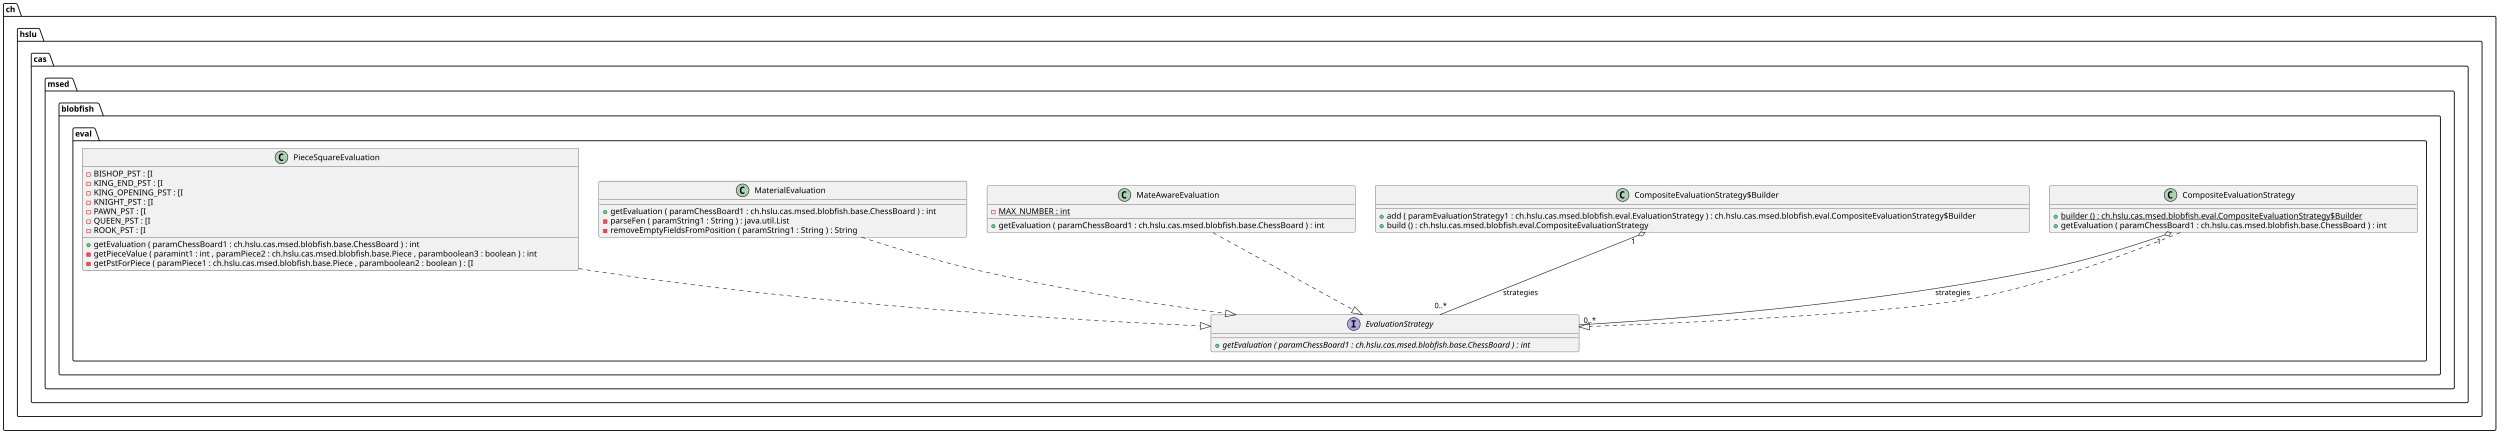
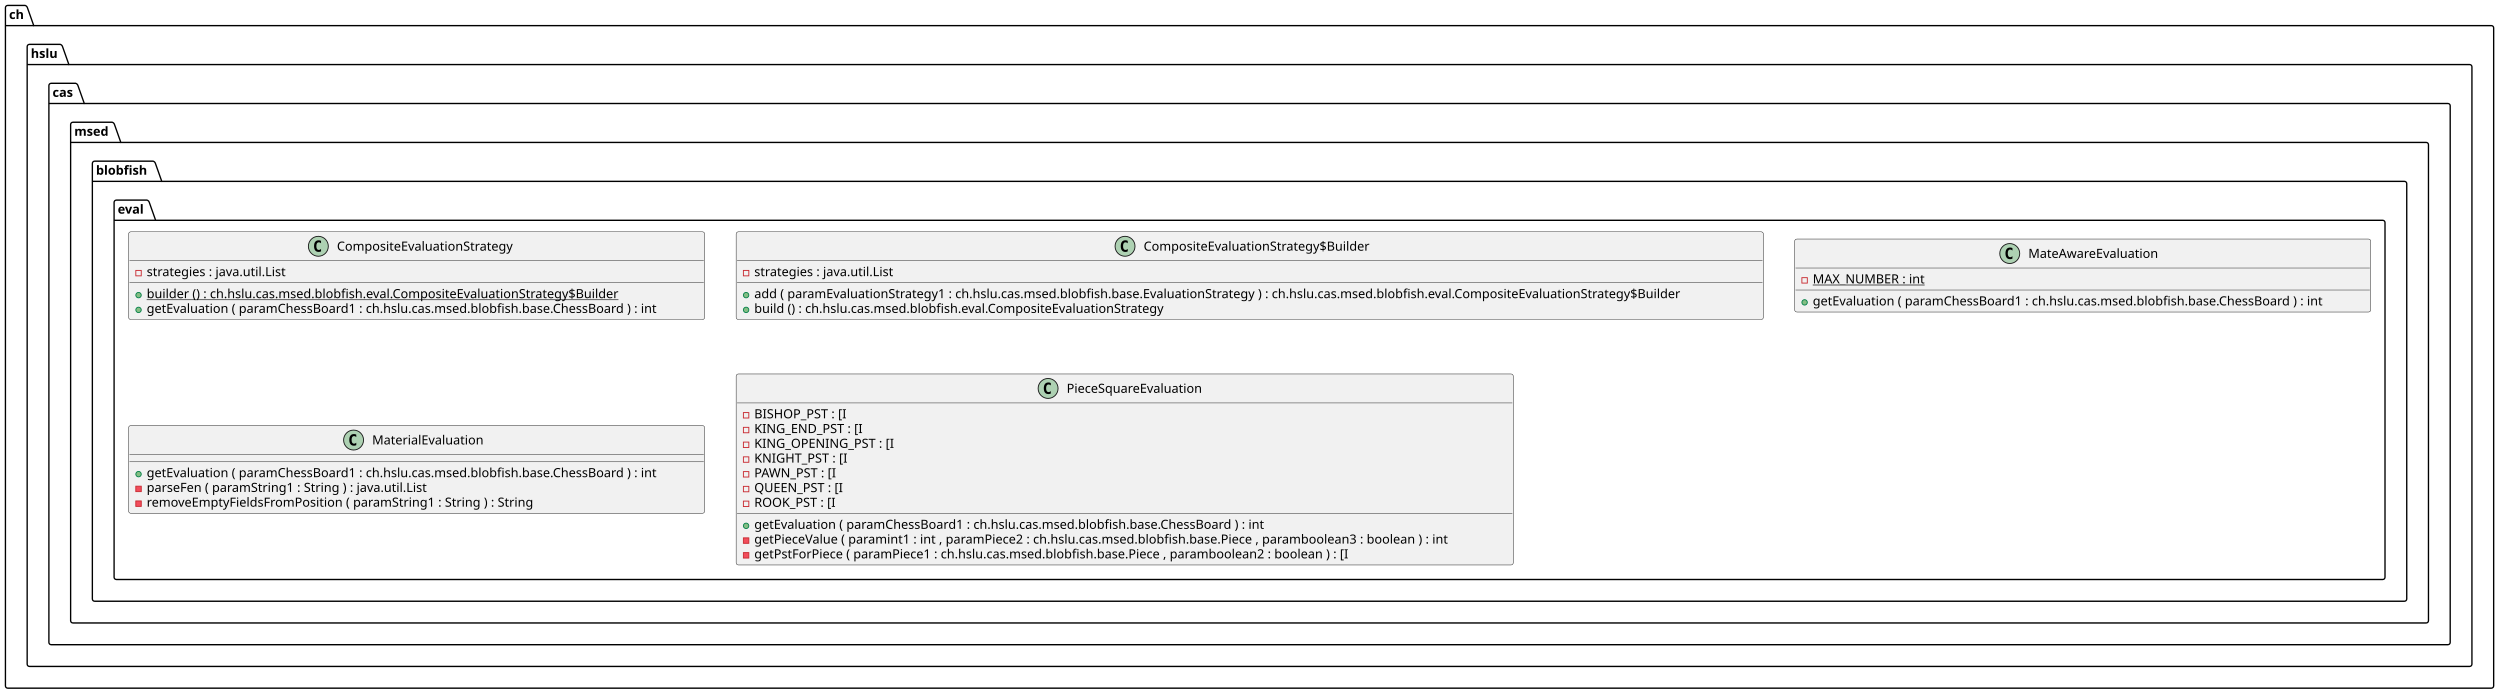
- <svg xmlns="http://www.w3.org/2000/svg" contentStyleType="text/css" data-diagram-type="CLASS" height="751px" preserveAspectRatio="none" style="width:4321px;height:751px;background:#FFFFFF;" version="1.1" viewBox="0 0 4321 751" width="4321px" zoomAndPan="magnify">
+ <svg xmlns="http://www.w3.org/2000/svg" contentStyleType="text/css" data-diagram-type="CLASS" height="767px" preserveAspectRatio="none" style="width:2761px;height:767px;background:#FFFFFF;" version="1.1" viewBox="0 0 2761 767" width="2761px" zoomAndPan="magnify">
  <defs />
  <g>
    <g class="cluster" data-entity="ch" data-source-line="2" data-uid="ent0003" id="cluster_ch">
-       <path d="M8.5,6 L27.766,6 A3.75,3.75 0 0 1 30.266,8.5 L37.266,28.297 L4311.5,28.297 A2.5,2.5 0 0 1 4314,30.797 L4314,741.5 A2.5,2.5 0 0 1 4311.5,744 L8.5,744 A2.5,2.5 0 0 1 6,741.5 L6,8.5 A2.5,2.5 0 0 1 8.5,6" fill="none" style="stroke:#000000;stroke-width:1.5;" />
+       <path d="M8.5,6 L27.766,6 A3.75,3.75 0 0 1 30.266,8.5 L37.266,28.297 L2751.5,28.297 A2.5,2.5 0 0 1 2754,30.797 L2754,757.5 A2.5,2.5 0 0 1 2751.5,760 L8.5,760 A2.5,2.5 0 0 1 6,757.5 L6,8.5 A2.5,2.5 0 0 1 8.5,6" fill="none" style="stroke:#000000;stroke-width:1.5;" />
      <line style="stroke:#000000;stroke-width:1.5;" x1="6" x2="37.266" y1="28.297" y2="28.297" />
      <text fill="#000000" font-family="sans-serif" font-size="14" font-weight="bold" lengthAdjust="spacing" textLength="18.266" x="10" y="20.995">ch</text>
    </g>
    <g class="cluster" data-entity="hslu" data-source-line="2" data-uid="ent0004" id="cluster_hslu">
-       <path d="M32.5,49 L66.565,49 A3.75,3.75 0 0 1 69.065,51.5 L76.065,71.297 L4287.5,71.297 A2.5,2.5 0 0 1 4290,73.797 L4290,717.5 A2.5,2.5 0 0 1 4287.5,720 L32.5,720 A2.5,2.5 0 0 1 30,717.5 L30,51.5 A2.5,2.5 0 0 1 32.5,49" fill="none" style="stroke:#000000;stroke-width:1.5;" />
+       <path d="M32.5,49 L66.565,49 A3.75,3.75 0 0 1 69.065,51.5 L76.065,71.297 L2727.5,71.297 A2.5,2.5 0 0 1 2730,73.797 L2730,733.5 A2.5,2.5 0 0 1 2727.5,736 L32.5,736 A2.5,2.5 0 0 1 30,733.5 L30,51.5 A2.5,2.5 0 0 1 32.5,49" fill="none" style="stroke:#000000;stroke-width:1.5;" />
      <line style="stroke:#000000;stroke-width:1.5;" x1="30" x2="76.065" y1="71.297" y2="71.297" />
      <text fill="#000000" font-family="sans-serif" font-size="14" font-weight="bold" lengthAdjust="spacing" textLength="33.065" x="34" y="63.995">hslu</text>
    </g>
    <g class="cluster" data-entity="cas" data-source-line="2" data-uid="ent0005" id="cluster_cas">
-       <path d="M56.5,92 L83.579,92 A3.75,3.75 0 0 1 86.079,94.5 L93.079,114.297 L4263.5,114.297 A2.5,2.5 0 0 1 4266,116.797 L4266,693.5 A2.5,2.5 0 0 1 4263.5,696 L56.5,696 A2.5,2.5 0 0 1 54,693.5 L54,94.5 A2.5,2.5 0 0 1 56.5,92" fill="none" style="stroke:#000000;stroke-width:1.5;" />
+       <path d="M56.5,92 L83.579,92 A3.75,3.75 0 0 1 86.079,94.5 L93.079,114.297 L2703.5,114.297 A2.5,2.5 0 0 1 2706,116.797 L2706,709.5 A2.5,2.5 0 0 1 2703.5,712 L56.5,712 A2.5,2.5 0 0 1 54,709.5 L54,94.5 A2.5,2.5 0 0 1 56.5,92" fill="none" style="stroke:#000000;stroke-width:1.5;" />
      <line style="stroke:#000000;stroke-width:1.5;" x1="54" x2="93.079" y1="114.297" y2="114.297" />
      <text fill="#000000" font-family="sans-serif" font-size="14" font-weight="bold" lengthAdjust="spacing" textLength="26.079" x="58" y="106.995">cas</text>
    </g>
    <g class="cluster" data-entity="msed" data-source-line="2" data-uid="ent0006" id="cluster_msed">
-       <path d="M80.5,135 L123.938,135 A3.75,3.75 0 0 1 126.438,137.5 L133.438,157.297 L4239.5,157.297 A2.5,2.5 0 0 1 4242,159.797 L4242,669.5 A2.5,2.5 0 0 1 4239.5,672 L80.5,672 A2.5,2.5 0 0 1 78,669.5 L78,137.5 A2.5,2.5 0 0 1 80.5,135" fill="none" style="stroke:#000000;stroke-width:1.5;" />
+       <path d="M80.5,135 L123.938,135 A3.75,3.75 0 0 1 126.438,137.5 L133.438,157.297 L2679.5,157.297 A2.5,2.5 0 0 1 2682,159.797 L2682,685.5 A2.5,2.5 0 0 1 2679.5,688 L80.5,688 A2.5,2.5 0 0 1 78,685.5 L78,137.5 A2.5,2.5 0 0 1 80.5,135" fill="none" style="stroke:#000000;stroke-width:1.5;" />
      <line style="stroke:#000000;stroke-width:1.5;" x1="78" x2="133.438" y1="157.297" y2="157.297" />
      <text fill="#000000" font-family="sans-serif" font-size="14" font-weight="bold" lengthAdjust="spacing" textLength="42.438" x="82" y="149.995">msed</text>
    </g>
    <g class="cluster" data-entity="blobfish" data-source-line="2" data-uid="ent0007" id="cluster_blobfish">
-       <path d="M104.5,178 L169.149,178 A3.75,3.75 0 0 1 171.649,180.5 L178.649,200.297 L4215.5,200.297 A2.5,2.5 0 0 1 4218,202.797 L4218,645.5 A2.5,2.5 0 0 1 4215.5,648 L104.5,648 A2.5,2.5 0 0 1 102,645.5 L102,180.5 A2.5,2.5 0 0 1 104.5,178" fill="none" style="stroke:#000000;stroke-width:1.5;" />
+       <path d="M104.5,178 L169.149,178 A3.75,3.75 0 0 1 171.649,180.5 L178.649,200.297 L2655.5,200.297 A2.5,2.5 0 0 1 2658,202.797 L2658,661.5 A2.5,2.5 0 0 1 2655.5,664 L104.5,664 A2.5,2.5 0 0 1 102,661.5 L102,180.5 A2.5,2.5 0 0 1 104.5,178" fill="none" style="stroke:#000000;stroke-width:1.5;" />
      <line style="stroke:#000000;stroke-width:1.5;" x1="102" x2="178.649" y1="200.297" y2="200.297" />
      <text fill="#000000" font-family="sans-serif" font-size="14" font-weight="bold" lengthAdjust="spacing" textLength="63.649" x="106" y="192.995">blobfish</text>
    </g>
    <g class="cluster" data-entity="eval" data-source-line="2" data-uid="ent0008" id="cluster_eval">
-       <path d="M128.5,221 L162.367,221 A3.75,3.75 0 0 1 164.867,223.5 L171.867,243.297 L4191.5,243.297 A2.5,2.5 0 0 1 4194,245.797 L4194,621.5 A2.5,2.5 0 0 1 4191.5,624 L128.5,624 A2.5,2.5 0 0 1 126,621.5 L126,223.5 A2.5,2.5 0 0 1 128.5,221" fill="none" style="stroke:#000000;stroke-width:1.5;" />
+       <path d="M128.5,221 L162.367,221 A3.75,3.75 0 0 1 164.867,223.5 L171.867,243.297 L2631.5,243.297 A2.5,2.5 0 0 1 2634,245.797 L2634,637.5 A2.5,2.5 0 0 1 2631.5,640 L128.5,640 A2.5,2.5 0 0 1 126,637.5 L126,223.5 A2.5,2.5 0 0 1 128.5,221" fill="none" style="stroke:#000000;stroke-width:1.5;" />
      <line style="stroke:#000000;stroke-width:1.5;" x1="126" x2="171.867" y1="243.297" y2="243.297" />
      <text fill="#000000" font-family="sans-serif" font-size="14" font-weight="bold" lengthAdjust="spacing" textLength="32.867" x="130" y="235.995">eval</text>
    </g>
    <g class="entity" data-entity="CompositeEvaluationStrategy" data-source-line="2" data-uid="ent0002" id="entity_CompositeEvaluationStrategy">
-       <rect fill="#F1F1F1" height="80.594" rx="2.5" ry="2.5" style="stroke:#181818;stroke-width:0.5;" width="636.237" x="3542" y="321" />
-       <ellipse cx="3751.583" cy="337" fill="#ADD1B2" rx="11" ry="11" style="stroke:#181818;stroke-width:1;" />
-       <path d="M3754.552,342.641 Q3753.974,342.938 3753.333,343.078 Q3752.692,343.234 3751.989,343.234 Q3749.489,343.234 3748.161,341.594 Q3746.849,339.938 3746.849,336.812 Q3746.849,333.688 3748.161,332.031 Q3749.489,330.375 3751.989,330.375 Q3752.692,330.375 3753.333,330.531 Q3753.989,330.688 3754.552,330.984 L3754.552,333.703 Q3753.927,333.125 3753.333,332.859 Q3752.739,332.578 3752.114,332.578 Q3750.771,332.578 3750.083,333.656 Q3749.396,334.719 3749.396,336.812 Q3749.396,338.906 3750.083,339.984 Q3750.771,341.047 3752.114,341.047 Q3752.739,341.047 3753.333,340.781 Q3753.927,340.5 3754.552,339.922 L3754.552,342.641 Z " fill="#000000" />
-       <text fill="#000000" font-family="sans-serif" font-size="14" lengthAdjust="spacing" textLength="208.571" x="3772.083" y="341.847">CompositeEvaluationStrategy</text>
-       <line style="stroke:#181818;stroke-width:0.5;" x1="3543" x2="4177.237" y1="353" y2="353" />
-       <line style="stroke:#181818;stroke-width:0.5;" x1="3543" x2="4177.237" y1="361" y2="361" />
-       <ellipse cx="3553" cy="374.648" fill="#84BE84" rx="3" ry="3" style="stroke:#038048;stroke-width:1;" />
-       <text fill="#000000" font-family="sans-serif" font-size="14" lengthAdjust="spacing" text-decoration="underline" textLength="563.562" x="3562" y="377.995">builder () : ch.hslu.cas.msed.blobfish.eval.CompositeEvaluationStrategy$Builder</text>
-       <ellipse cx="3553" cy="390.945" fill="#84BE84" rx="3" ry="3" style="stroke:#038048;stroke-width:1;" />
-       <text fill="#000000" font-family="sans-serif" font-size="14" lengthAdjust="spacing" textLength="610.237" x="3562" y="394.292">getEvaluation ( paramChessBoard1 : ch.hslu.cas.msed.blobfish.base.ChessBoard ) : int</text>
+       <rect fill="#F1F1F1" height="96.891" rx="2.5" ry="2.5" style="stroke:#181818;stroke-width:0.5;" width="636.237" x="142" y="256" />
+       <ellipse cx="351.583" cy="272" fill="#ADD1B2" rx="11" ry="11" style="stroke:#181818;stroke-width:1;" />
+       <path d="M354.552,277.641 Q353.974,277.938 353.333,278.078 Q352.692,278.234 351.989,278.234 Q349.489,278.234 348.161,276.594 Q346.849,274.938 346.849,271.812 Q346.849,268.688 348.161,267.031 Q349.489,265.375 351.989,265.375 Q352.692,265.375 353.333,265.531 Q353.989,265.688 354.552,265.984 L354.552,268.703 Q353.927,268.125 353.333,267.859 Q352.739,267.578 352.114,267.578 Q350.771,267.578 350.083,268.656 Q349.396,269.719 349.396,271.812 Q349.396,273.906 350.083,274.984 Q350.771,276.047 352.114,276.047 Q352.739,276.047 353.333,275.781 Q353.927,275.5 354.552,274.922 L354.552,277.641 Z " fill="#000000" />
+       <text fill="#000000" font-family="sans-serif" font-size="14" lengthAdjust="spacing" textLength="208.571" x="372.083" y="276.847">CompositeEvaluationStrategy</text>
+       <line style="stroke:#181818;stroke-width:0.5;" x1="143" x2="777.237" y1="288" y2="288" />
+       <rect fill="none" height="6" style="stroke:#C82930;stroke-width:1;" width="6" x="150" y="298.648" />
+       <text fill="#000000" font-family="sans-serif" font-size="14" lengthAdjust="spacing" textLength="168.369" x="162" y="304.995">strategies : java.util.List</text>
+       <line style="stroke:#181818;stroke-width:0.5;" x1="143" x2="777.237" y1="312.297" y2="312.297" />
+       <ellipse cx="153" cy="325.945" fill="#84BE84" rx="3" ry="3" style="stroke:#038048;stroke-width:1;" />
+       <text fill="#000000" font-family="sans-serif" font-size="14" lengthAdjust="spacing" text-decoration="underline" textLength="563.562" x="162" y="329.292">builder () : ch.hslu.cas.msed.blobfish.eval.CompositeEvaluationStrategy$Builder</text>
+       <ellipse cx="153" cy="342.242" fill="#84BE84" rx="3" ry="3" style="stroke:#038048;stroke-width:1;" />
+       <text fill="#000000" font-family="sans-serif" font-size="14" lengthAdjust="spacing" textLength="610.237" x="162" y="345.589">getEvaluation ( paramChessBoard1 : ch.hslu.cas.msed.blobfish.base.ChessBoard ) : int</text>
    </g>
-     <g class="entity" data-entity="CompositeEvaluationStrategy.Builder" data-source-line="8" data-uid="ent0009" id="entity_CompositeEvaluationStrategy.Builder">
-       <rect fill="#F1F1F1" height="80.594" rx="2.5" ry="2.5" style="stroke:#181818;stroke-width:0.5;" width="1130.476" x="2377" y="321" />
-       <ellipse cx="2804.492" cy="337" fill="#ADD1B2" rx="11" ry="11" style="stroke:#181818;stroke-width:1;" />
-       <path d="M2807.461,342.641 Q2806.883,342.938 2806.242,343.078 Q2805.602,343.234 2804.898,343.234 Q2802.398,343.234 2801.07,341.594 Q2799.758,339.938 2799.758,336.812 Q2799.758,333.688 2801.07,332.031 Q2802.398,330.375 2804.898,330.375 Q2805.602,330.375 2806.242,330.531 Q2806.898,330.688 2807.461,330.984 L2807.461,333.703 Q2806.836,333.125 2806.242,332.859 Q2805.648,332.578 2805.023,332.578 Q2803.68,332.578 2802.992,333.656 Q2802.305,334.719 2802.305,336.812 Q2802.305,338.906 2802.992,339.984 Q2803.68,341.047 2805.023,341.047 Q2805.648,341.047 2806.242,340.781 Q2806.836,340.5 2807.461,339.922 L2807.461,342.641 Z " fill="#000000" />
-       <text fill="#000000" font-family="sans-serif" font-size="14" lengthAdjust="spacing" textLength="266.991" x="2824.992" y="341.847">CompositeEvaluationStrategy$Builder</text>
-       <line style="stroke:#181818;stroke-width:0.5;" x1="2378" x2="3506.476" y1="353" y2="353" />
-       <line style="stroke:#181818;stroke-width:0.5;" x1="2378" x2="3506.476" y1="361" y2="361" />
-       <ellipse cx="2388" cy="374.648" fill="#84BE84" rx="3" ry="3" style="stroke:#038048;stroke-width:1;" />
-       <text fill="#000000" font-family="sans-serif" font-size="14" lengthAdjust="spacing" textLength="1104.476" x="2397" y="377.995">add ( paramEvaluationStrategy1 : ch.hslu.cas.msed.blobfish.eval.EvaluationStrategy ) : ch.hslu.cas.msed.blobfish.eval.CompositeEvaluationStrategy$Builder</text>
-       <ellipse cx="2388" cy="390.945" fill="#84BE84" rx="3" ry="3" style="stroke:#038048;stroke-width:1;" />
-       <text fill="#000000" font-family="sans-serif" font-size="14" lengthAdjust="spacing" textLength="490.772" x="2397" y="394.292">build () : ch.hslu.cas.msed.blobfish.eval.CompositeEvaluationStrategy</text>
+     <g class="entity" data-entity="CompositeEvaluationStrategy.Builder" data-source-line="9" data-uid="ent0009" id="entity_CompositeEvaluationStrategy.Builder">
+       <rect fill="#F1F1F1" height="96.891" rx="2.5" ry="2.5" style="stroke:#181818;stroke-width:0.5;" width="1134.481" x="813" y="256" />
+       <ellipse cx="1242.495" cy="272" fill="#ADD1B2" rx="11" ry="11" style="stroke:#181818;stroke-width:1;" />
+       <path d="M1245.464,277.641 Q1244.886,277.938 1244.245,278.078 Q1243.604,278.234 1242.901,278.234 Q1240.401,278.234 1239.073,276.594 Q1237.761,274.938 1237.761,271.812 Q1237.761,268.688 1239.073,267.031 Q1240.401,265.375 1242.901,265.375 Q1243.604,265.375 1244.245,265.531 Q1244.901,265.688 1245.464,265.984 L1245.464,268.703 Q1244.839,268.125 1244.245,267.859 Q1243.651,267.578 1243.026,267.578 Q1241.683,267.578 1240.995,268.656 Q1240.308,269.719 1240.308,271.812 Q1240.308,273.906 1240.995,274.984 Q1241.683,276.047 1243.026,276.047 Q1243.651,276.047 1244.245,275.781 Q1244.839,275.5 1245.464,274.922 L1245.464,277.641 Z " fill="#000000" />
+       <text fill="#000000" font-family="sans-serif" font-size="14" lengthAdjust="spacing" textLength="266.991" x="1262.995" y="276.847">CompositeEvaluationStrategy$Builder</text>
+       <line style="stroke:#181818;stroke-width:0.5;" x1="814" x2="1946.481" y1="288" y2="288" />
+       <rect fill="none" height="6" style="stroke:#C82930;stroke-width:1;" width="6" x="821" y="298.648" />
+       <text fill="#000000" font-family="sans-serif" font-size="14" lengthAdjust="spacing" textLength="168.369" x="833" y="304.995">strategies : java.util.List</text>
+       <line style="stroke:#181818;stroke-width:0.5;" x1="814" x2="1946.481" y1="312.297" y2="312.297" />
+       <ellipse cx="824" cy="325.945" fill="#84BE84" rx="3" ry="3" style="stroke:#038048;stroke-width:1;" />
+       <text fill="#000000" font-family="sans-serif" font-size="14" lengthAdjust="spacing" textLength="1108.481" x="833" y="329.292">add ( paramEvaluationStrategy1 : ch.hslu.cas.msed.blobfish.base.EvaluationStrategy ) : ch.hslu.cas.msed.blobfish.eval.CompositeEvaluationStrategy$Builder</text>
+       <ellipse cx="824" cy="342.242" fill="#84BE84" rx="3" ry="3" style="stroke:#038048;stroke-width:1;" />
+       <text fill="#000000" font-family="sans-serif" font-size="14" lengthAdjust="spacing" textLength="490.772" x="833" y="345.589">build () : ch.hslu.cas.msed.blobfish.eval.CompositeEvaluationStrategy</text>
    </g>
-     <g class="entity" data-entity="EvaluationStrategy" data-source-line="14" data-uid="ent0010" id="entity_EvaluationStrategy">
-       <rect fill="#F1F1F1" height="64.297" rx="2.5" ry="2.5" style="stroke:#181818;stroke-width:0.5;" width="636.237" x="2093" y="544" />
-       <ellipse cx="2339.941" cy="560" fill="#B4A7E5" rx="11" ry="11" style="stroke:#181818;stroke-width:1;" />
-       <path d="M2335.863,555.766 L2335.863,553.609 L2343.254,553.609 L2343.254,555.766 L2340.785,555.766 L2340.785,563.844 L2343.254,563.844 L2343.254,566 L2335.863,566 L2335.863,563.844 L2338.332,563.844 L2338.332,555.766 L2335.863,555.766 Z " fill="#000000" />
-       <text fill="#000000" font-family="sans-serif" font-size="14" font-style="italic" lengthAdjust="spacing" textLength="133.855" x="2360.441" y="564.847">EvaluationStrategy</text>
-       <line style="stroke:#181818;stroke-width:0.5;" x1="2094" x2="2728.237" y1="576" y2="576" />
-       <line style="stroke:#181818;stroke-width:0.5;" x1="2094" x2="2728.237" y1="584" y2="584" />
-       <ellipse cx="2104" cy="597.648" fill="#84BE84" rx="3" ry="3" style="stroke:#038048;stroke-width:1;" />
-       <text fill="#000000" font-family="sans-serif" font-size="14" font-style="italic" lengthAdjust="spacing" textLength="610.237" x="2113" y="600.995">getEvaluation ( paramChessBoard1 : ch.hslu.cas.msed.blobfish.base.ChessBoard ) : int</text>
+     <g class="entity" data-entity="MateAwareEvaluation" data-source-line="16" data-uid="ent0010" id="entity_MateAwareEvaluation">
+       <rect fill="#F1F1F1" height="80.594" rx="2.5" ry="2.5" style="stroke:#181818;stroke-width:0.5;" width="636.237" x="1982" y="264" />
+       <ellipse cx="2219.566" cy="280" fill="#ADD1B2" rx="11" ry="11" style="stroke:#181818;stroke-width:1;" />
+       <path d="M2222.535,285.641 Q2221.956,285.938 2221.316,286.078 Q2220.675,286.234 2219.972,286.234 Q2217.472,286.234 2216.144,284.594 Q2214.831,282.938 2214.831,279.812 Q2214.831,276.688 2216.144,275.031 Q2217.472,273.375 2219.972,273.375 Q2220.675,273.375 2221.316,273.531 Q2221.972,273.688 2222.535,273.984 L2222.535,276.703 Q2221.91,276.125 2221.316,275.859 Q2220.722,275.578 2220.097,275.578 Q2218.753,275.578 2218.066,276.656 Q2217.378,277.719 2217.378,279.812 Q2217.378,281.906 2218.066,282.984 Q2218.753,284.047 2220.097,284.047 Q2220.722,284.047 2221.316,283.781 Q2221.91,283.5 2222.535,282.922 L2222.535,285.641 Z " fill="#000000" />
+       <text fill="#000000" font-family="sans-serif" font-size="14" lengthAdjust="spacing" textLength="152.606" x="2240.066" y="284.847">MateAwareEvaluation</text>
+       <line style="stroke:#181818;stroke-width:0.5;" x1="1983" x2="2617.237" y1="296" y2="296" />
+       <rect fill="none" height="6" style="stroke:#C82930;stroke-width:1;" width="6" x="1990" y="306.648" />
+       <text fill="#000000" font-family="sans-serif" font-size="14" lengthAdjust="spacing" text-decoration="underline" textLength="131.093" x="2002" y="312.995">MAX_NUMBER : int</text>
+       <line style="stroke:#181818;stroke-width:0.5;" x1="1983" x2="2617.237" y1="320.297" y2="320.297" />
+       <ellipse cx="1993" cy="333.945" fill="#84BE84" rx="3" ry="3" style="stroke:#038048;stroke-width:1;" />
+       <text fill="#000000" font-family="sans-serif" font-size="14" lengthAdjust="spacing" textLength="610.237" x="2002" y="337.292">getEvaluation ( paramChessBoard1 : ch.hslu.cas.msed.blobfish.base.ChessBoard ) : int</text>
    </g>
-     <g class="entity" data-entity="MateAwareEvaluation" data-source-line="19" data-uid="ent0011" id="entity_MateAwareEvaluation">
-       <rect fill="#F1F1F1" height="80.594" rx="2.5" ry="2.5" style="stroke:#181818;stroke-width:0.5;" width="636.237" x="1706" y="321" />
-       <ellipse cx="1943.566" cy="337" fill="#ADD1B2" rx="11" ry="11" style="stroke:#181818;stroke-width:1;" />
-       <path d="M1946.535,342.641 Q1945.957,342.938 1945.316,343.078 Q1944.675,343.234 1943.972,343.234 Q1941.472,343.234 1940.144,341.594 Q1938.832,339.938 1938.832,336.812 Q1938.832,333.688 1940.144,332.031 Q1941.472,330.375 1943.972,330.375 Q1944.675,330.375 1945.316,330.531 Q1945.972,330.688 1946.535,330.984 L1946.535,333.703 Q1945.91,333.125 1945.316,332.859 Q1944.722,332.578 1944.097,332.578 Q1942.753,332.578 1942.066,333.656 Q1941.378,334.719 1941.378,336.812 Q1941.378,338.906 1942.066,339.984 Q1942.753,341.047 1944.097,341.047 Q1944.722,341.047 1945.316,340.781 Q1945.91,340.5 1946.535,339.922 L1946.535,342.641 Z " fill="#000000" />
-       <text fill="#000000" font-family="sans-serif" font-size="14" lengthAdjust="spacing" textLength="152.606" x="1964.066" y="341.847">MateAwareEvaluation</text>
-       <line style="stroke:#181818;stroke-width:0.5;" x1="1707" x2="2341.237" y1="353" y2="353" />
-       <rect fill="none" height="6" style="stroke:#C82930;stroke-width:1;" width="6" x="1714" y="363.648" />
-       <text fill="#000000" font-family="sans-serif" font-size="14" lengthAdjust="spacing" text-decoration="underline" textLength="131.093" x="1726" y="369.995">MAX_NUMBER : int</text>
-       <line style="stroke:#181818;stroke-width:0.5;" x1="1707" x2="2341.237" y1="377.297" y2="377.297" />
-       <ellipse cx="1717" cy="390.945" fill="#84BE84" rx="3" ry="3" style="stroke:#038048;stroke-width:1;" />
-       <text fill="#000000" font-family="sans-serif" font-size="14" lengthAdjust="spacing" textLength="610.237" x="1726" y="394.292">getEvaluation ( paramChessBoard1 : ch.hslu.cas.msed.blobfish.base.ChessBoard ) : int</text>
+     <g class="entity" data-entity="MaterialEvaluation" data-source-line="22" data-uid="ent0011" id="entity_MaterialEvaluation">
+       <rect fill="#F1F1F1" height="96.891" rx="2.5" ry="2.5" style="stroke:#181818;stroke-width:0.5;" width="636.237" x="142" y="470" />
+       <ellipse cx="390.497" cy="486" fill="#ADD1B2" rx="11" ry="11" style="stroke:#181818;stroke-width:1;" />
+       <path d="M393.465,491.641 Q392.887,491.938 392.247,492.078 Q391.606,492.234 390.903,492.234 Q388.403,492.234 387.075,490.594 Q385.762,488.938 385.762,485.812 Q385.762,482.688 387.075,481.031 Q388.403,479.375 390.903,479.375 Q391.606,479.375 392.247,479.531 Q392.903,479.688 393.465,479.984 L393.465,482.703 Q392.84,482.125 392.247,481.859 Q391.653,481.578 391.028,481.578 Q389.684,481.578 388.997,482.656 Q388.309,483.719 388.309,485.812 Q388.309,487.906 388.997,488.984 Q389.684,490.047 391.028,490.047 Q391.653,490.047 392.247,489.781 Q392.84,489.5 393.465,488.922 L393.465,491.641 Z " fill="#000000" />
+       <text fill="#000000" font-family="sans-serif" font-size="14" lengthAdjust="spacing" textLength="130.744" x="410.997" y="490.847">MaterialEvaluation</text>
+       <line style="stroke:#181818;stroke-width:0.5;" x1="143" x2="777.237" y1="502" y2="502" />
+       <line style="stroke:#181818;stroke-width:0.5;" x1="143" x2="777.237" y1="510" y2="510" />
+       <ellipse cx="153" cy="523.648" fill="#84BE84" rx="3" ry="3" style="stroke:#038048;stroke-width:1;" />
+       <text fill="#000000" font-family="sans-serif" font-size="14" lengthAdjust="spacing" textLength="610.237" x="162" y="526.995">getEvaluation ( paramChessBoard1 : ch.hslu.cas.msed.blobfish.base.ChessBoard ) : int</text>
+       <rect fill="#F24D5C" height="6" style="stroke:#C82930;stroke-width:1;" width="6" x="150" y="536.945" />
+       <text fill="#000000" font-family="sans-serif" font-size="14" lengthAdjust="spacing" textLength="338.933" x="162" y="543.292">parseFen ( paramString1 : String ) : java.util.List</text>
+       <rect fill="#F24D5C" height="6" style="stroke:#C82930;stroke-width:1;" width="6" x="150" y="553.242" />
+       <text fill="#000000" font-family="sans-serif" font-size="14" lengthAdjust="spacing" textLength="461.46" x="162" y="559.589">removeEmptyFieldsFromPosition ( paramString1 : String ) : String</text>
    </g>
-     <g class="entity" data-entity="MaterialEvaluation" data-source-line="25" data-uid="ent0012" id="entity_MaterialEvaluation">
-       <rect fill="#F1F1F1" height="96.891" rx="2.5" ry="2.5" style="stroke:#181818;stroke-width:0.5;" width="636.237" x="1035" y="313" />
-       <ellipse cx="1283.497" cy="329" fill="#ADD1B2" rx="11" ry="11" style="stroke:#181818;stroke-width:1;" />
-       <path d="M1286.465,334.641 Q1285.887,334.938 1285.247,335.078 Q1284.606,335.234 1283.903,335.234 Q1281.403,335.234 1280.075,333.594 Q1278.762,331.938 1278.762,328.812 Q1278.762,325.688 1280.075,324.031 Q1281.403,322.375 1283.903,322.375 Q1284.606,322.375 1285.247,322.531 Q1285.903,322.688 1286.465,322.984 L1286.465,325.703 Q1285.84,325.125 1285.247,324.859 Q1284.653,324.578 1284.028,324.578 Q1282.684,324.578 1281.997,325.656 Q1281.309,326.719 1281.309,328.812 Q1281.309,330.906 1281.997,331.984 Q1282.684,333.047 1284.028,333.047 Q1284.653,333.047 1285.247,332.781 Q1285.84,332.5 1286.465,331.922 L1286.465,334.641 Z " fill="#000000" />
-       <text fill="#000000" font-family="sans-serif" font-size="14" lengthAdjust="spacing" textLength="130.744" x="1303.997" y="333.847">MaterialEvaluation</text>
-       <line style="stroke:#181818;stroke-width:0.5;" x1="1036" x2="1670.237" y1="345" y2="345" />
-       <line style="stroke:#181818;stroke-width:0.5;" x1="1036" x2="1670.237" y1="353" y2="353" />
-       <ellipse cx="1046" cy="366.648" fill="#84BE84" rx="3" ry="3" style="stroke:#038048;stroke-width:1;" />
-       <text fill="#000000" font-family="sans-serif" font-size="14" lengthAdjust="spacing" textLength="610.237" x="1055" y="369.995">getEvaluation ( paramChessBoard1 : ch.hslu.cas.msed.blobfish.base.ChessBoard ) : int</text>
-       <rect fill="#F24D5C" height="6" style="stroke:#C82930;stroke-width:1;" width="6" x="1043" y="379.945" />
-       <text fill="#000000" font-family="sans-serif" font-size="14" lengthAdjust="spacing" textLength="338.933" x="1055" y="386.292">parseFen ( paramString1 : String ) : java.util.List</text>
-       <rect fill="#F24D5C" height="6" style="stroke:#C82930;stroke-width:1;" width="6" x="1043" y="396.242" />
-       <text fill="#000000" font-family="sans-serif" font-size="14" lengthAdjust="spacing" textLength="461.46" x="1055" y="402.589">removeEmptyFieldsFromPosition ( paramString1 : String ) : String</text>
-     </g>
-     <g class="entity" data-entity="PieceSquareEvaluation" data-source-line="32" data-uid="ent0013" id="entity_PieceSquareEvaluation">
-       <rect fill="#F1F1F1" height="210.969" rx="2.5" ry="2.5" style="stroke:#181818;stroke-width:0.5;" width="858.262" x="142" y="256" />
-       <ellipse cx="486.521" cy="272" fill="#ADD1B2" rx="11" ry="11" style="stroke:#181818;stroke-width:1;" />
-       <path d="M489.49,277.641 Q488.912,277.938 488.271,278.078 Q487.63,278.234 486.927,278.234 Q484.427,278.234 483.099,276.594 Q481.787,274.938 481.787,271.812 Q481.787,268.688 483.099,267.031 Q484.427,265.375 486.927,265.375 Q487.63,265.375 488.271,265.531 Q488.927,265.688 489.49,265.984 L489.49,268.703 Q488.865,268.125 488.271,267.859 Q487.677,267.578 487.052,267.578 Q485.709,267.578 485.021,268.656 Q484.334,269.719 484.334,271.812 Q484.334,273.906 485.021,274.984 Q485.709,276.047 487.052,276.047 Q487.677,276.047 488.271,275.781 Q488.865,275.5 489.49,274.922 L489.49,277.641 Z " fill="#000000" />
-       <text fill="#000000" font-family="sans-serif" font-size="14" lengthAdjust="spacing" textLength="160.72" x="507.021" y="276.847">PieceSquareEvaluation</text>
-       <line style="stroke:#181818;stroke-width:0.5;" x1="143" x2="999.262" y1="288" y2="288" />
-       <rect fill="none" height="6" style="stroke:#C82930;stroke-width:1;" width="6" x="150" y="298.648" />
-       <text fill="#000000" font-family="sans-serif" font-size="14" lengthAdjust="spacing" textLength="108.698" x="162" y="304.995">BISHOP_PST : [I</text>
-       <rect fill="none" height="6" style="stroke:#C82930;stroke-width:1;" width="6" x="150" y="314.945" />
-       <text fill="#000000" font-family="sans-serif" font-size="14" lengthAdjust="spacing" textLength="127.818" x="162" y="321.292">KING_END_PST : [I</text>
-       <rect fill="none" height="6" style="stroke:#C82930;stroke-width:1;" width="6" x="150" y="331.242" />
-       <text fill="#000000" font-family="sans-serif" font-size="14" lengthAdjust="spacing" textLength="161.95" x="162" y="337.589">KING_OPENING_PST : [I</text>
-       <rect fill="none" height="6" style="stroke:#C82930;stroke-width:1;" width="6" x="150" y="347.539" />
-       <text fill="#000000" font-family="sans-serif" font-size="14" lengthAdjust="spacing" textLength="109.799" x="162" y="353.886">KNIGHT_PST : [I</text>
-       <rect fill="none" height="6" style="stroke:#C82930;stroke-width:1;" width="6" x="150" y="363.836" />
-       <text fill="#000000" font-family="sans-serif" font-size="14" lengthAdjust="spacing" textLength="98.424" x="162" y="370.183">PAWN_PST : [I</text>
-       <rect fill="none" height="6" style="stroke:#C82930;stroke-width:1;" width="6" x="150" y="380.133" />
-       <text fill="#000000" font-family="sans-serif" font-size="14" lengthAdjust="spacing" textLength="105.519" x="162" y="386.479">QUEEN_PST : [I</text>
-       <rect fill="none" height="6" style="stroke:#C82930;stroke-width:1;" width="6" x="150" y="396.43" />
-       <text fill="#000000" font-family="sans-serif" font-size="14" lengthAdjust="spacing" textLength="97.036" x="162" y="402.776">ROOK_PST : [I</text>
-       <line style="stroke:#181818;stroke-width:0.5;" x1="143" x2="999.262" y1="410.078" y2="410.078" />
-       <ellipse cx="153" cy="423.727" fill="#84BE84" rx="3" ry="3" style="stroke:#038048;stroke-width:1;" />
-       <text fill="#000000" font-family="sans-serif" font-size="14" lengthAdjust="spacing" textLength="610.237" x="162" y="427.073">getEvaluation ( paramChessBoard1 : ch.hslu.cas.msed.blobfish.base.ChessBoard ) : int</text>
-       <rect fill="#F24D5C" height="6" style="stroke:#C82930;stroke-width:1;" width="6" x="150" y="437.023" />
-       <text fill="#000000" font-family="sans-serif" font-size="14" lengthAdjust="spacing" textLength="832.262" x="162" y="443.37">getPieceValue ( paramint1 : int , paramPiece2 : ch.hslu.cas.msed.blobfish.base.Piece , paramboolean3 : boolean ) : int</text>
-       <rect fill="#F24D5C" height="6" style="stroke:#C82930;stroke-width:1;" width="6" x="150" y="453.32" />
-       <text fill="#000000" font-family="sans-serif" font-size="14" lengthAdjust="spacing" textLength="709.851" x="162" y="459.667">getPstForPiece ( paramPiece1 : ch.hslu.cas.msed.blobfish.base.Piece , paramboolean2 : boolean ) : [I</text>
-     </g>
-     <g class="link" data-entity-1="CompositeEvaluationStrategy" data-entity-2="EvaluationStrategy" data-source-line="48" data-uid="lnk14" id="link_CompositeEvaluationStrategy_EvaluationStrategy">
-       <path codeLine="48" d="M3741.498,406.04 C3676.458,428.52 3602.63,451.3 3525,467 C3259.79,520.63 2953.49,547.87 2729.28,561.56" fill="none" id="CompositeEvaluationStrategy-backto-EvaluationStrategy" style="stroke:#181818;stroke-width:1;" />
-       <polygon fill="none" points="3752.84,402.12,3745.863,400.3,3741.498,406.04,3748.476,407.861,3752.84,402.12" style="stroke:#181818;stroke-width:1;" />
-       <text fill="#000000" font-family="sans-serif" font-size="13" lengthAdjust="spacing" textLength="64.911" x="3345" y="510.067">strategies</text>
-       <text fill="#000000" font-family="sans-serif" font-size="13" lengthAdjust="spacing" textLength="8.271" x="3727.821" y="421.596">1</text>
-       <text fill="#000000" font-family="sans-serif" font-size="13" lengthAdjust="spacing" textLength="23.036" x="2737.007" y="558.111">0..*</text>
-     </g>
-     <g class="link" data-entity-1="CompositeEvaluationStrategy" data-entity-2="EvaluationStrategy" data-source-line="49" data-uid="lnk15" id="link_CompositeEvaluationStrategy_EvaluationStrategy">
-       <path codeLine="49" d="M3768.45,402.03 C3680.43,438.06 3542.73,489.32 3418,514 C3290.8,539.17 2991.877,554.938 2747.247,564.348" fill="none" id="CompositeEvaluationStrategy-to-EvaluationStrategy" style="stroke:#181818;stroke-width:1;stroke-dasharray:7,7;" />
-       <polygon fill="none" points="2729.26,565.04,2747.477,570.344,2747.016,558.353,2729.26,565.04" style="stroke:#181818;stroke-width:1;" />
-     </g>
-     <g class="link" data-entity-1="CompositeEvaluationStrategy.Builder" data-entity-2="EvaluationStrategy" data-source-line="50" data-uid="lnk16" id="link_CompositeEvaluationStrategy.Builder_EvaluationStrategy">
-       <path codeLine="50" d="M2831.919,406.558 C2729.449,447.558 2582.6,506.33 2488.74,543.89" fill="none" id="CompositeEvaluationStrategy$Builder-backto-EvaluationStrategy" style="stroke:#181818;stroke-width:1;" />
-       <polygon fill="none" points="2843.06,402.1,2836.003,400.615,2831.919,406.558,2838.975,408.043,2843.06,402.1" style="stroke:#181818;stroke-width:1;" />
-       <text fill="#000000" font-family="sans-serif" font-size="13" lengthAdjust="spacing" textLength="64.911" x="2598" y="510.067">strategies</text>
-       <text fill="#000000" font-family="sans-serif" font-size="13" lengthAdjust="spacing" textLength="8.271" x="2819.282" y="421.574">1</text>
-       <text fill="#000000" font-family="sans-serif" font-size="13" lengthAdjust="spacing" textLength="23.036" x="2479.381" y="532.77">0..*</text>
-     </g>
-     <g class="link" data-entity-1="MateAwareEvaluation" data-entity-2="EvaluationStrategy" data-source-line="51" data-uid="lnk17" id="link_MateAwareEvaluation_EvaluationStrategy">
-       <path codeLine="51" d="M2096.34,402.22 C2171.05,443.24 2270.302,497.746 2338.632,535.266" fill="none" id="MateAwareEvaluation-to-EvaluationStrategy" style="stroke:#181818;stroke-width:1;stroke-dasharray:7,7;" />
-       <polygon fill="none" points="2354.41,543.93,2341.52,530.007,2335.744,540.526,2354.41,543.93" style="stroke:#181818;stroke-width:1;" />
-     </g>
-     <g class="link" data-entity-1="MaterialEvaluation" data-entity-2="EvaluationStrategy" data-source-line="52" data-uid="lnk18" id="link_MaterialEvaluation_EvaluationStrategy">
-       <path codeLine="52" d="M1489.03,410.01 C1549.66,429.82 1622.3,451.73 1689,467 C1835.25,500.47 1982.774,523.729 2118.314,541.588" fill="none" id="MaterialEvaluation-to-EvaluationStrategy" style="stroke:#181818;stroke-width:1;stroke-dasharray:7,7;" />
-       <polygon fill="none" points="2136.16,543.94,2119.098,535.64,2117.53,547.537,2136.16,543.94" style="stroke:#181818;stroke-width:1;" />
-     </g>
-     <g class="link" data-entity-1="PieceSquareEvaluation" data-entity-2="EvaluationStrategy" data-source-line="53" data-uid="lnk19" id="link_PieceSquareEvaluation_EvaluationStrategy">
-       <path codeLine="53" d="M1000.17,464.15 C1006.15,465.14 1012.09,466.09 1018,467 C1384.16,523.66 1791.329,550.327 2074.699,563.297" fill="none" id="PieceSquareEvaluation-to-EvaluationStrategy" style="stroke:#181818;stroke-width:1;stroke-dasharray:7,7;" />
-       <polygon fill="none" points="2092.68,564.12,2074.973,557.303,2074.425,569.291,2092.68,564.12" style="stroke:#181818;stroke-width:1;" />
+     <g class="entity" data-entity="PieceSquareEvaluation" data-source-line="29" data-uid="ent0012" id="entity_PieceSquareEvaluation">
+       <rect fill="#F1F1F1" height="210.969" rx="2.5" ry="2.5" style="stroke:#181818;stroke-width:0.5;" width="858.262" x="813" y="413" />
+       <ellipse cx="1157.521" cy="429" fill="#ADD1B2" rx="11" ry="11" style="stroke:#181818;stroke-width:1;" />
+       <path d="M1160.49,434.641 Q1159.912,434.938 1159.271,435.078 Q1158.63,435.234 1157.927,435.234 Q1155.427,435.234 1154.099,433.594 Q1152.787,431.938 1152.787,428.812 Q1152.787,425.688 1154.099,424.031 Q1155.427,422.375 1157.927,422.375 Q1158.63,422.375 1159.271,422.531 Q1159.927,422.688 1160.49,422.984 L1160.49,425.703 Q1159.865,425.125 1159.271,424.859 Q1158.677,424.578 1158.052,424.578 Q1156.708,424.578 1156.021,425.656 Q1155.333,426.719 1155.333,428.812 Q1155.333,430.906 1156.021,431.984 Q1156.708,433.047 1158.052,433.047 Q1158.677,433.047 1159.271,432.781 Q1159.865,432.5 1160.49,431.922 L1160.49,434.641 Z " fill="#000000" />
+       <text fill="#000000" font-family="sans-serif" font-size="14" lengthAdjust="spacing" textLength="160.72" x="1178.021" y="433.847">PieceSquareEvaluation</text>
+       <line style="stroke:#181818;stroke-width:0.5;" x1="814" x2="1670.262" y1="445" y2="445" />
+       <rect fill="none" height="6" style="stroke:#C82930;stroke-width:1;" width="6" x="821" y="455.648" />
+       <text fill="#000000" font-family="sans-serif" font-size="14" lengthAdjust="spacing" textLength="108.698" x="833" y="461.995">BISHOP_PST : [I</text>
+       <rect fill="none" height="6" style="stroke:#C82930;stroke-width:1;" width="6" x="821" y="471.945" />
+       <text fill="#000000" font-family="sans-serif" font-size="14" lengthAdjust="spacing" textLength="127.818" x="833" y="478.292">KING_END_PST : [I</text>
+       <rect fill="none" height="6" style="stroke:#C82930;stroke-width:1;" width="6" x="821" y="488.242" />
+       <text fill="#000000" font-family="sans-serif" font-size="14" lengthAdjust="spacing" textLength="161.95" x="833" y="494.589">KING_OPENING_PST : [I</text>
+       <rect fill="none" height="6" style="stroke:#C82930;stroke-width:1;" width="6" x="821" y="504.539" />
+       <text fill="#000000" font-family="sans-serif" font-size="14" lengthAdjust="spacing" textLength="109.799" x="833" y="510.886">KNIGHT_PST : [I</text>
+       <rect fill="none" height="6" style="stroke:#C82930;stroke-width:1;" width="6" x="821" y="520.836" />
+       <text fill="#000000" font-family="sans-serif" font-size="14" lengthAdjust="spacing" textLength="98.424" x="833" y="527.183">PAWN_PST : [I</text>
+       <rect fill="none" height="6" style="stroke:#C82930;stroke-width:1;" width="6" x="821" y="537.133" />
+       <text fill="#000000" font-family="sans-serif" font-size="14" lengthAdjust="spacing" textLength="105.519" x="833" y="543.48">QUEEN_PST : [I</text>
+       <rect fill="none" height="6" style="stroke:#C82930;stroke-width:1;" width="6" x="821" y="553.43" />
+       <text fill="#000000" font-family="sans-serif" font-size="14" lengthAdjust="spacing" textLength="97.036" x="833" y="559.776">ROOK_PST : [I</text>
+       <line style="stroke:#181818;stroke-width:0.5;" x1="814" x2="1670.262" y1="567.078" y2="567.078" />
+       <ellipse cx="824" cy="580.727" fill="#84BE84" rx="3" ry="3" style="stroke:#038048;stroke-width:1;" />
+       <text fill="#000000" font-family="sans-serif" font-size="14" lengthAdjust="spacing" textLength="610.237" x="833" y="584.073">getEvaluation ( paramChessBoard1 : ch.hslu.cas.msed.blobfish.base.ChessBoard ) : int</text>
+       <rect fill="#F24D5C" height="6" style="stroke:#C82930;stroke-width:1;" width="6" x="821" y="594.023" />
+       <text fill="#000000" font-family="sans-serif" font-size="14" lengthAdjust="spacing" textLength="832.262" x="833" y="600.37">getPieceValue ( paramint1 : int , paramPiece2 : ch.hslu.cas.msed.blobfish.base.Piece , paramboolean3 : boolean ) : int</text>
+       <rect fill="#F24D5C" height="6" style="stroke:#C82930;stroke-width:1;" width="6" x="821" y="610.32" />
+       <text fill="#000000" font-family="sans-serif" font-size="14" lengthAdjust="spacing" textLength="709.851" x="833" y="616.667">getPstForPiece ( paramPiece1 : ch.hslu.cas.msed.blobfish.base.Piece , paramboolean2 : boolean ) : [I</text>
    </g>
  </g>
</svg>
